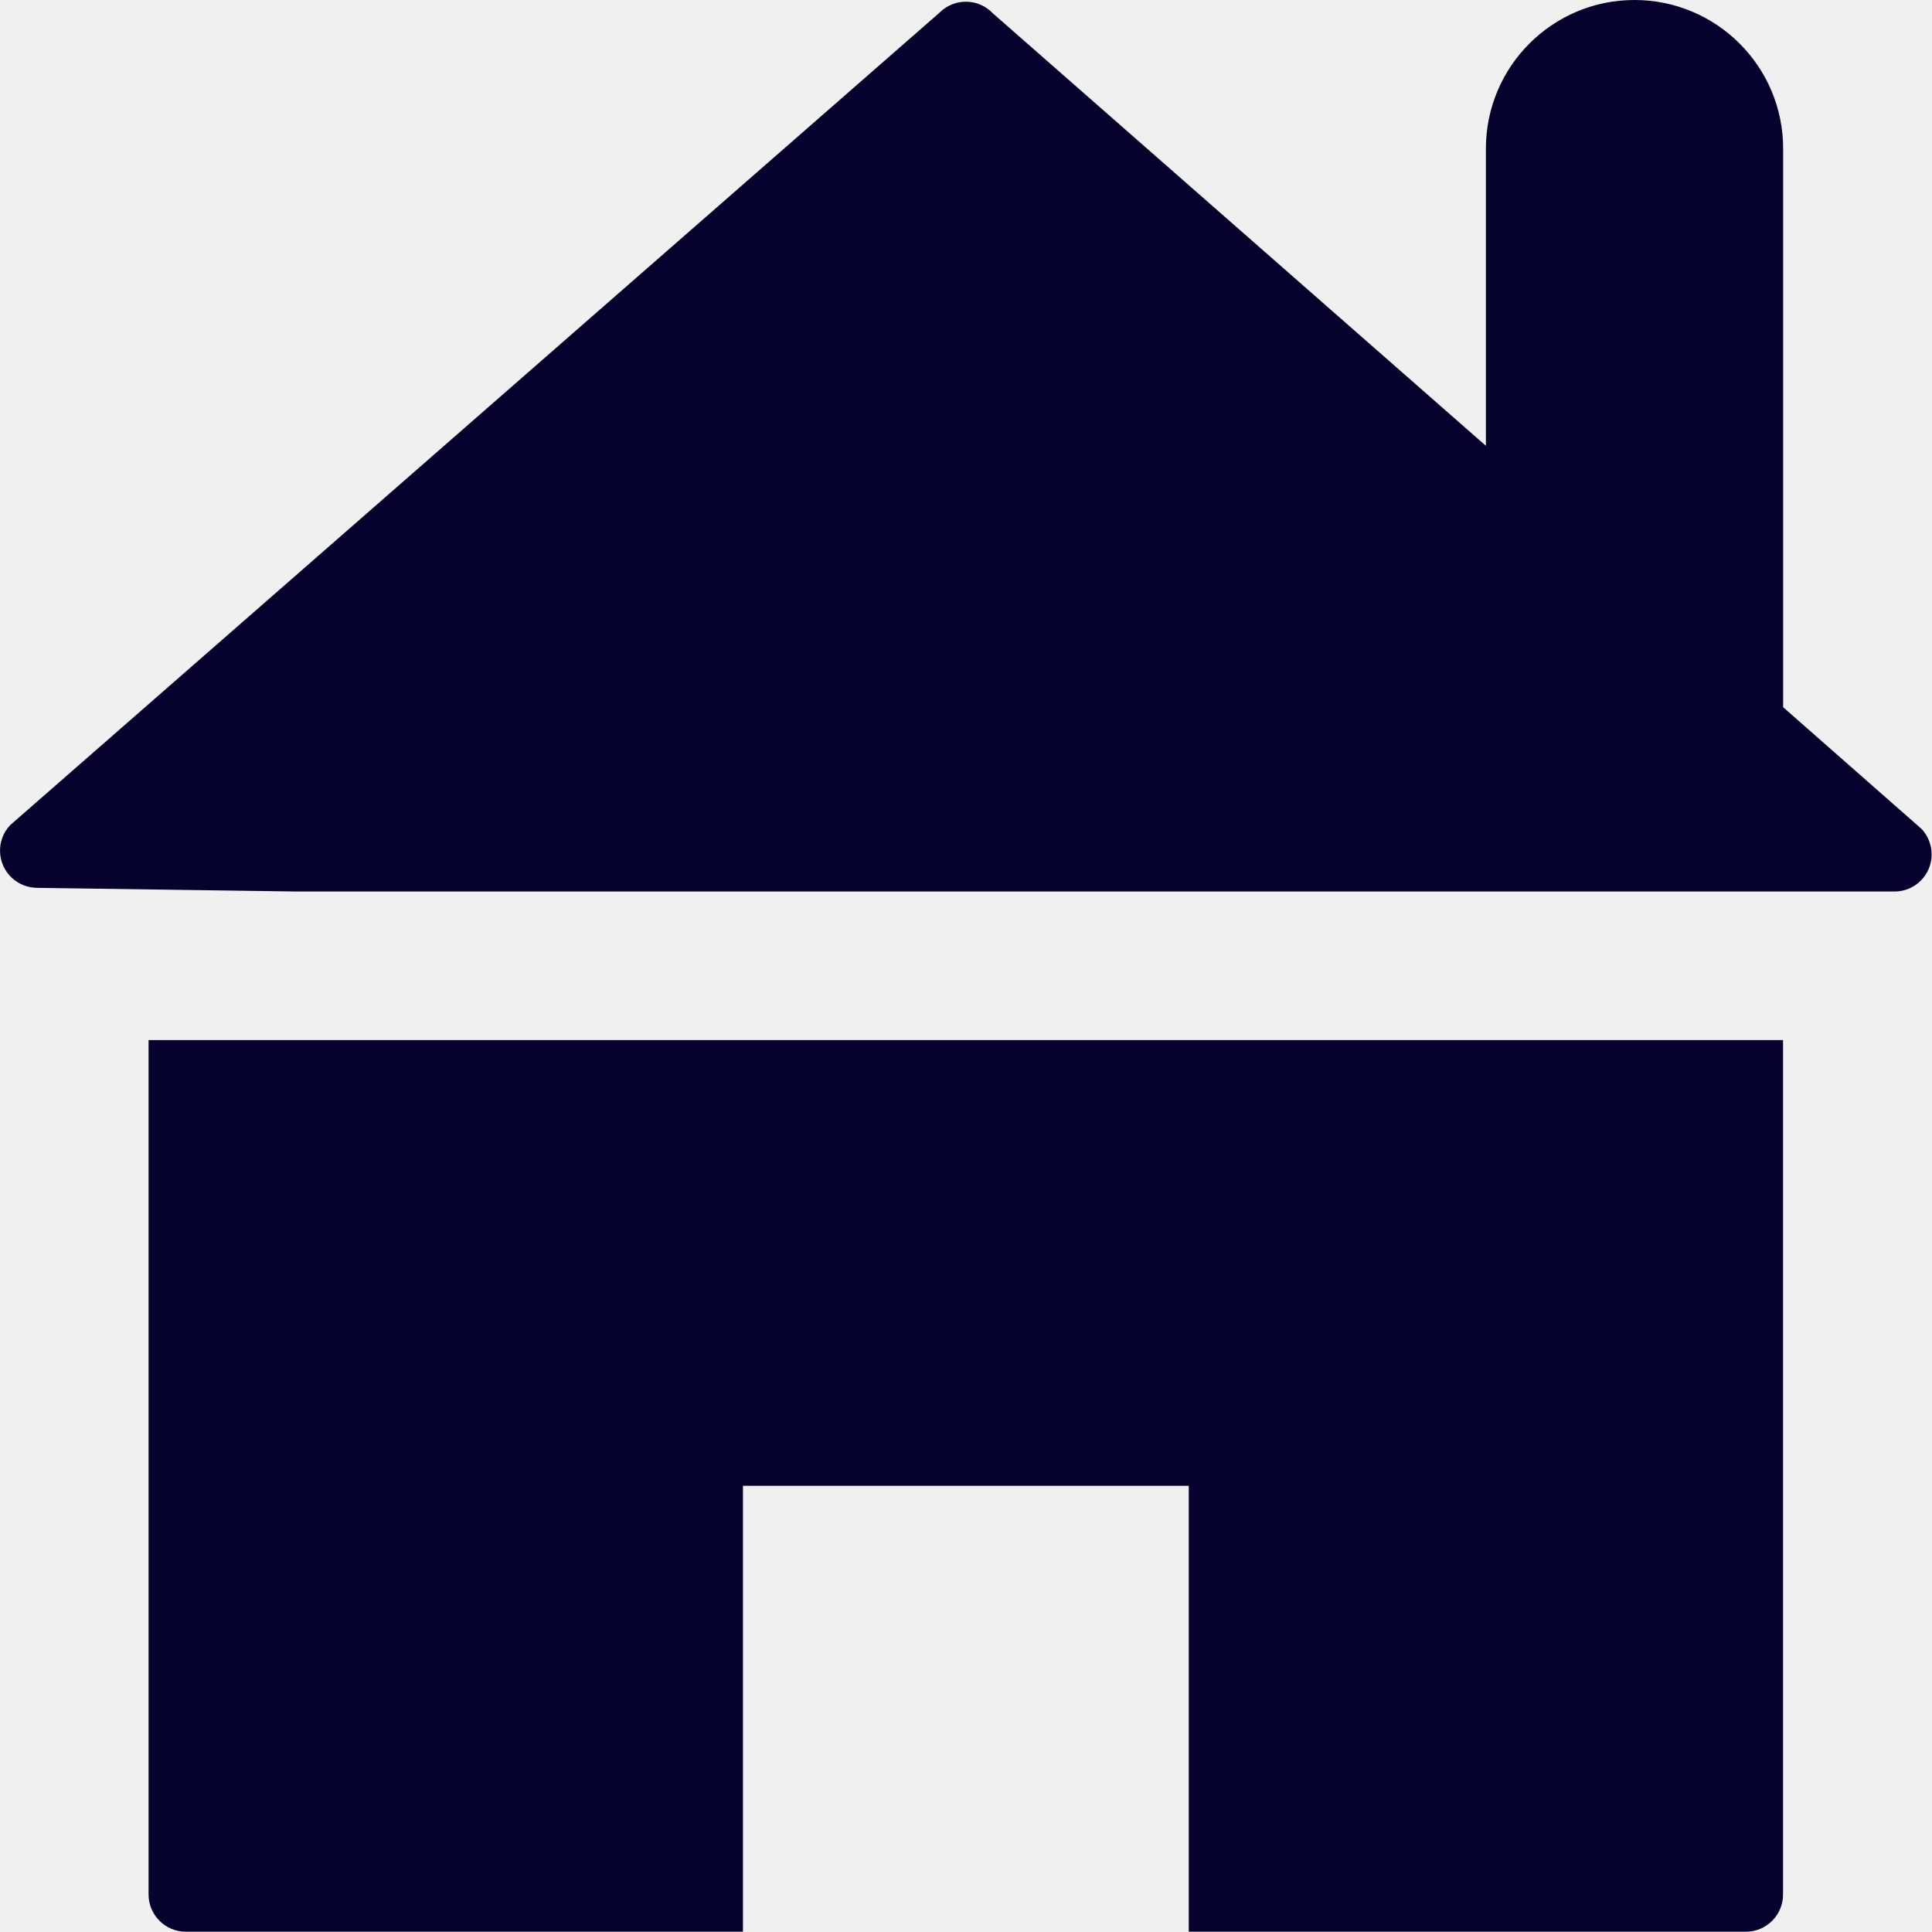
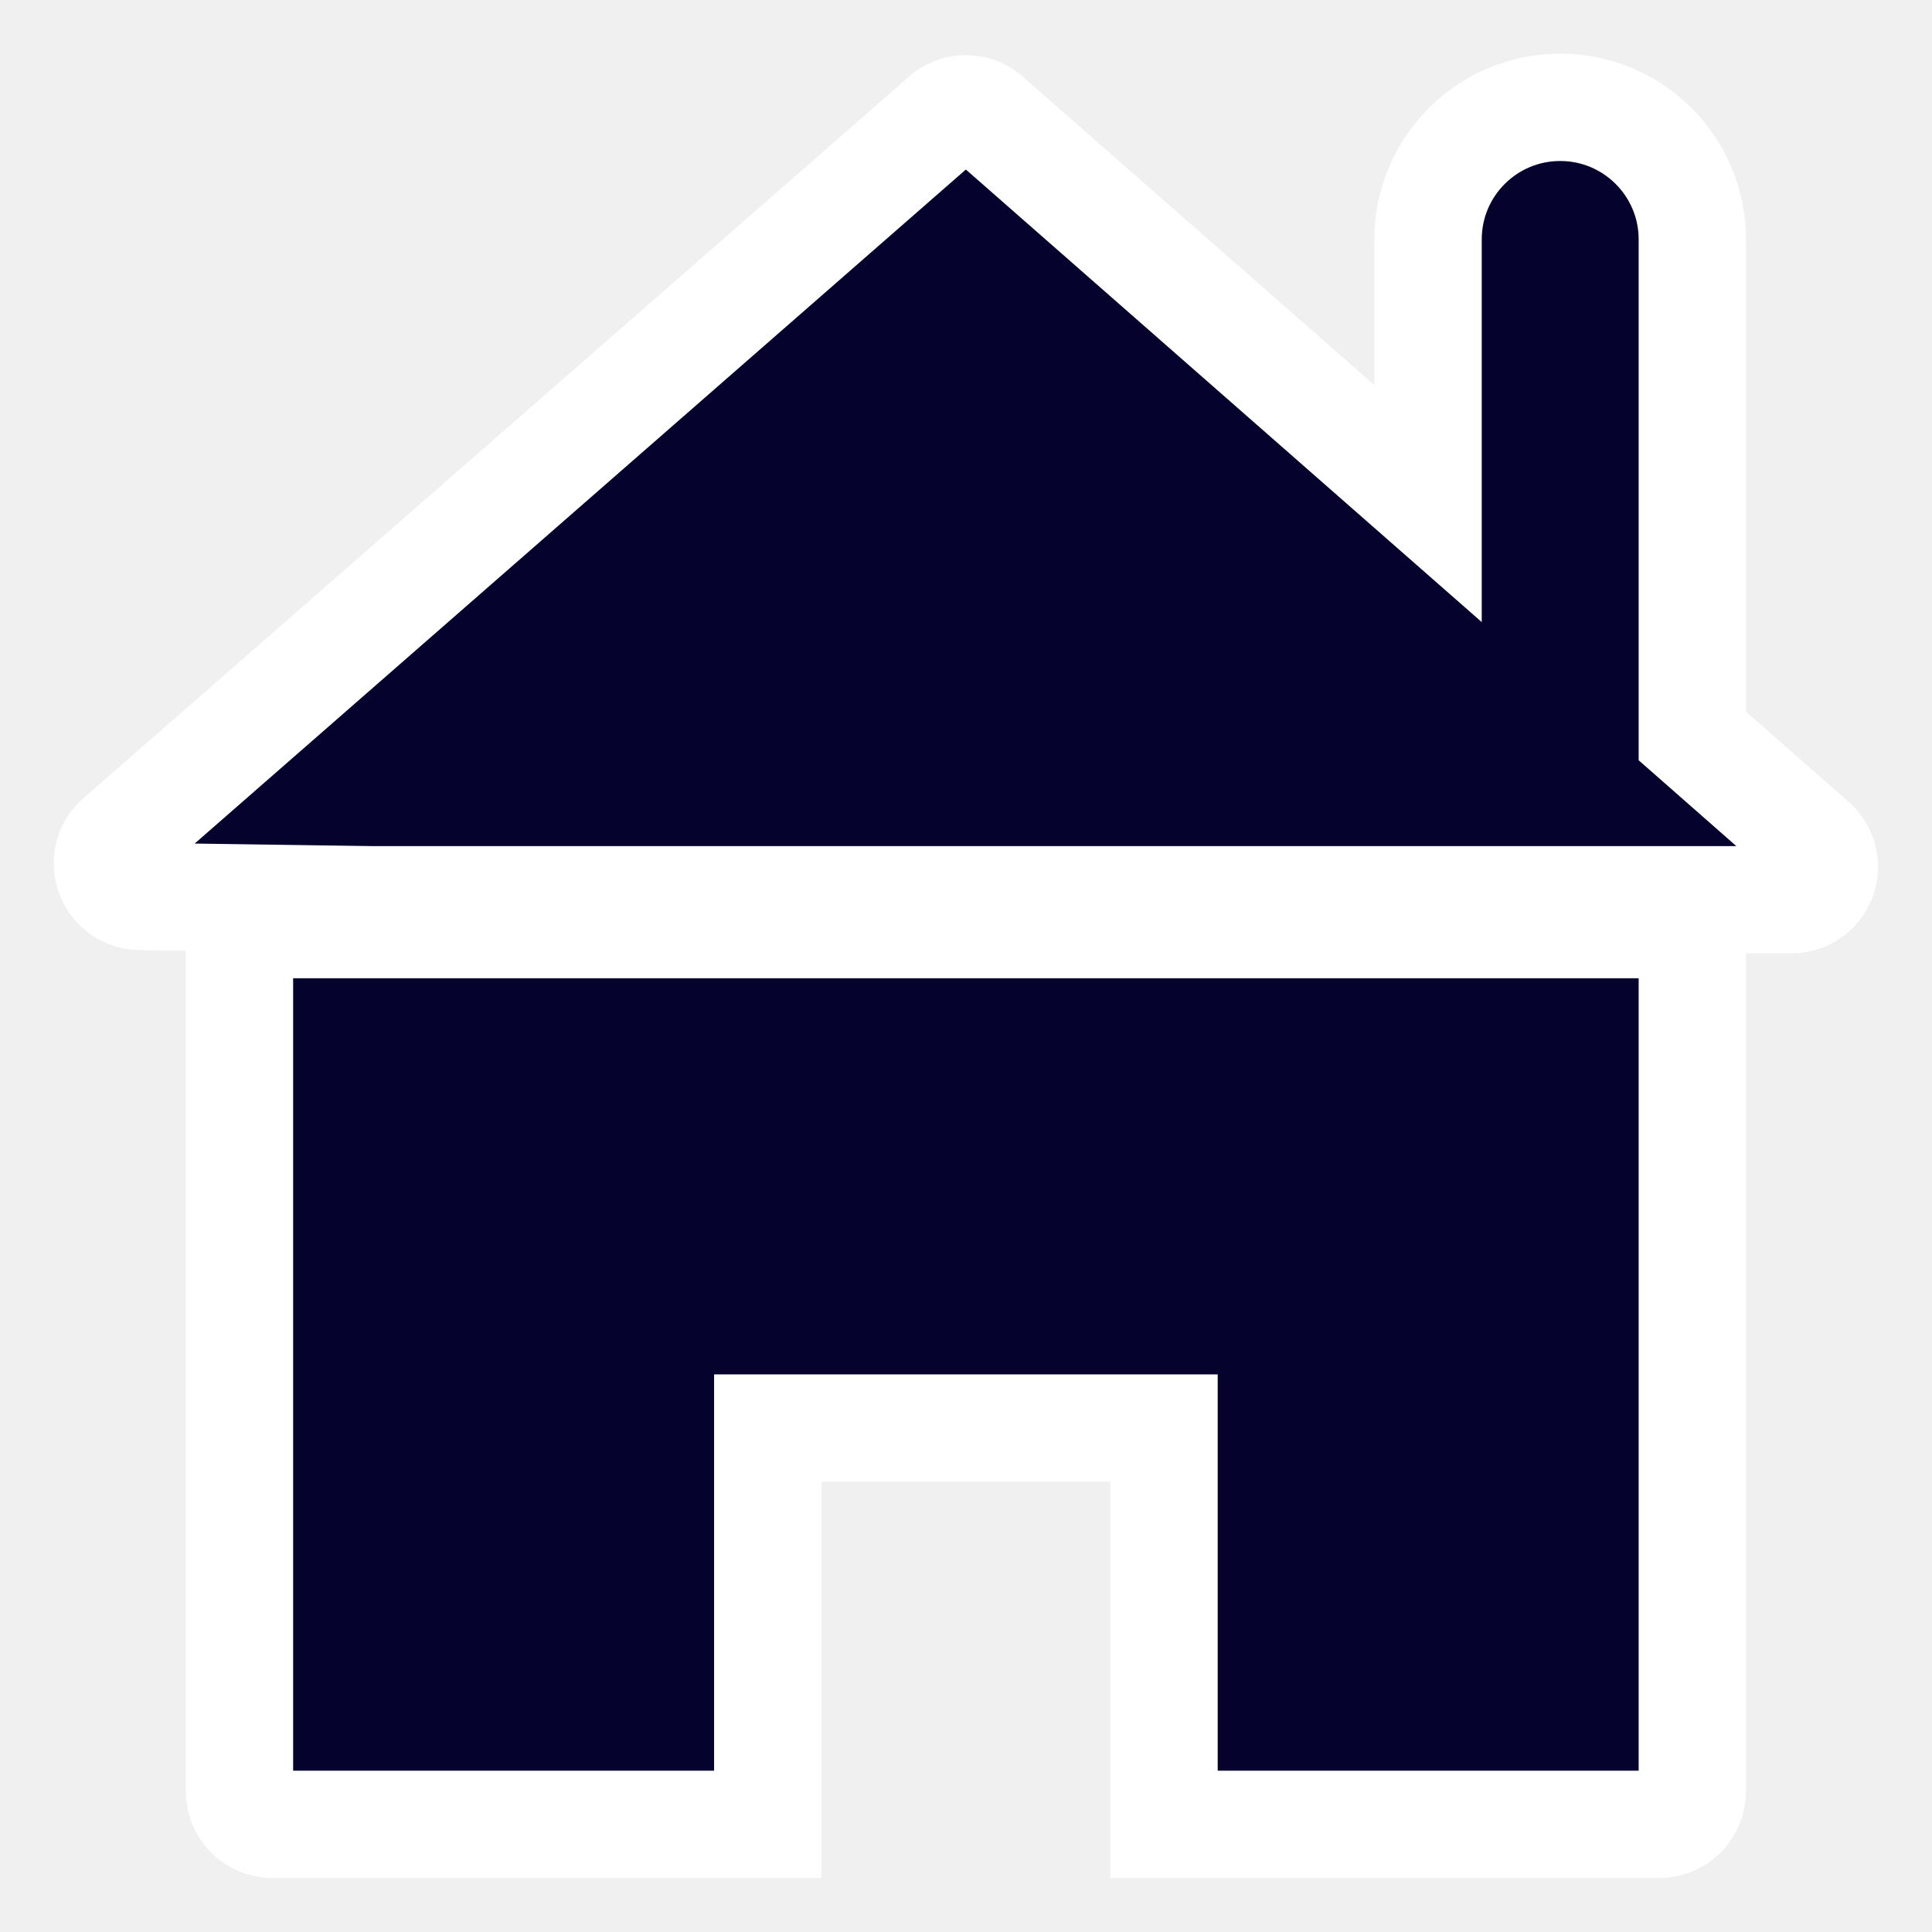
- <svg xmlns="http://www.w3.org/2000/svg" width="20" height="20" viewBox="0 0 20 20">
-   <path fill="#05032D" d="M1.538,19.612 C1.538,19.824 1.711,19.997 1.923,19.997 L7.691,19.997 L7.691,15.381 L12.306,15.381 L12.306,19.997 L18.074,19.997 C18.286,19.997 18.458,19.824 18.458,19.612 L18.458,10.767 L1.538,10.767 C1.538,10.767 1.538,19.612 1.538,19.612 Z M19.892,8.581 L18.459,7.321 L18.459,1.538 C18.459,0.689 17.77,0 16.92,0 C16.07,0 15.382,0.689 15.382,1.538 L15.382,4.615 L10.278,0.138 C10.133,-0.016 9.89,-0.023 9.735,0.122 L9.718,0.138 L0.104,8.543 C-0.041,8.698 -0.033,8.941 0.122,9.087 C0.192,9.152 0.284,9.189 0.38,9.191 L3.077,9.229 L19.61,9.229 C19.823,9.23 19.996,9.058 19.996,8.846 C19.997,8.748 19.959,8.653 19.892,8.581 L19.892,8.581 Z" />
+ <svg xmlns="http://www.w3.org/2000/svg" width="18" height="18" viewBox="0 0 18 18">
+   <path fill="#05032D" stroke="#FFF" d="M1.231,15.69 C1.231,15.86 1.369,15.997 1.538,15.997 L6.153,15.997 L6.153,12.305 L9.845,12.305 L9.845,15.997 L14.459,15.997 C14.629,15.997 14.767,15.86 14.767,15.69 L14.767,7.614 L1.231,7.614 C1.231,6.614 1.231,15.69 1.231,15.69 Z M15.914,6.865 L14.767,5.857 L14.767,1.231 C14.767,0.551 14.216,0 13.536,0 C12.856,0 12.305,0.551 12.305,1.231 L12.305,3.692 L8.223,0.111 C8.106,-0.013 7.912,-0.019 7.788,0.097 L7.775,0.111 L0.083,6.834 C-0.033,6.958 -0.026,7.153 0.098,7.269 C0.154,7.322 0.227,7.351 0.304,7.352 L2.462,7.383 L15.688,7.383 C15.858,7.384 15.997,7.247 15.997,7.077 C15.997,6.998 15.968,6.922 15.914,6.865 L15.914,6.865 Z" transform="translate(1 1)" />
</svg>
